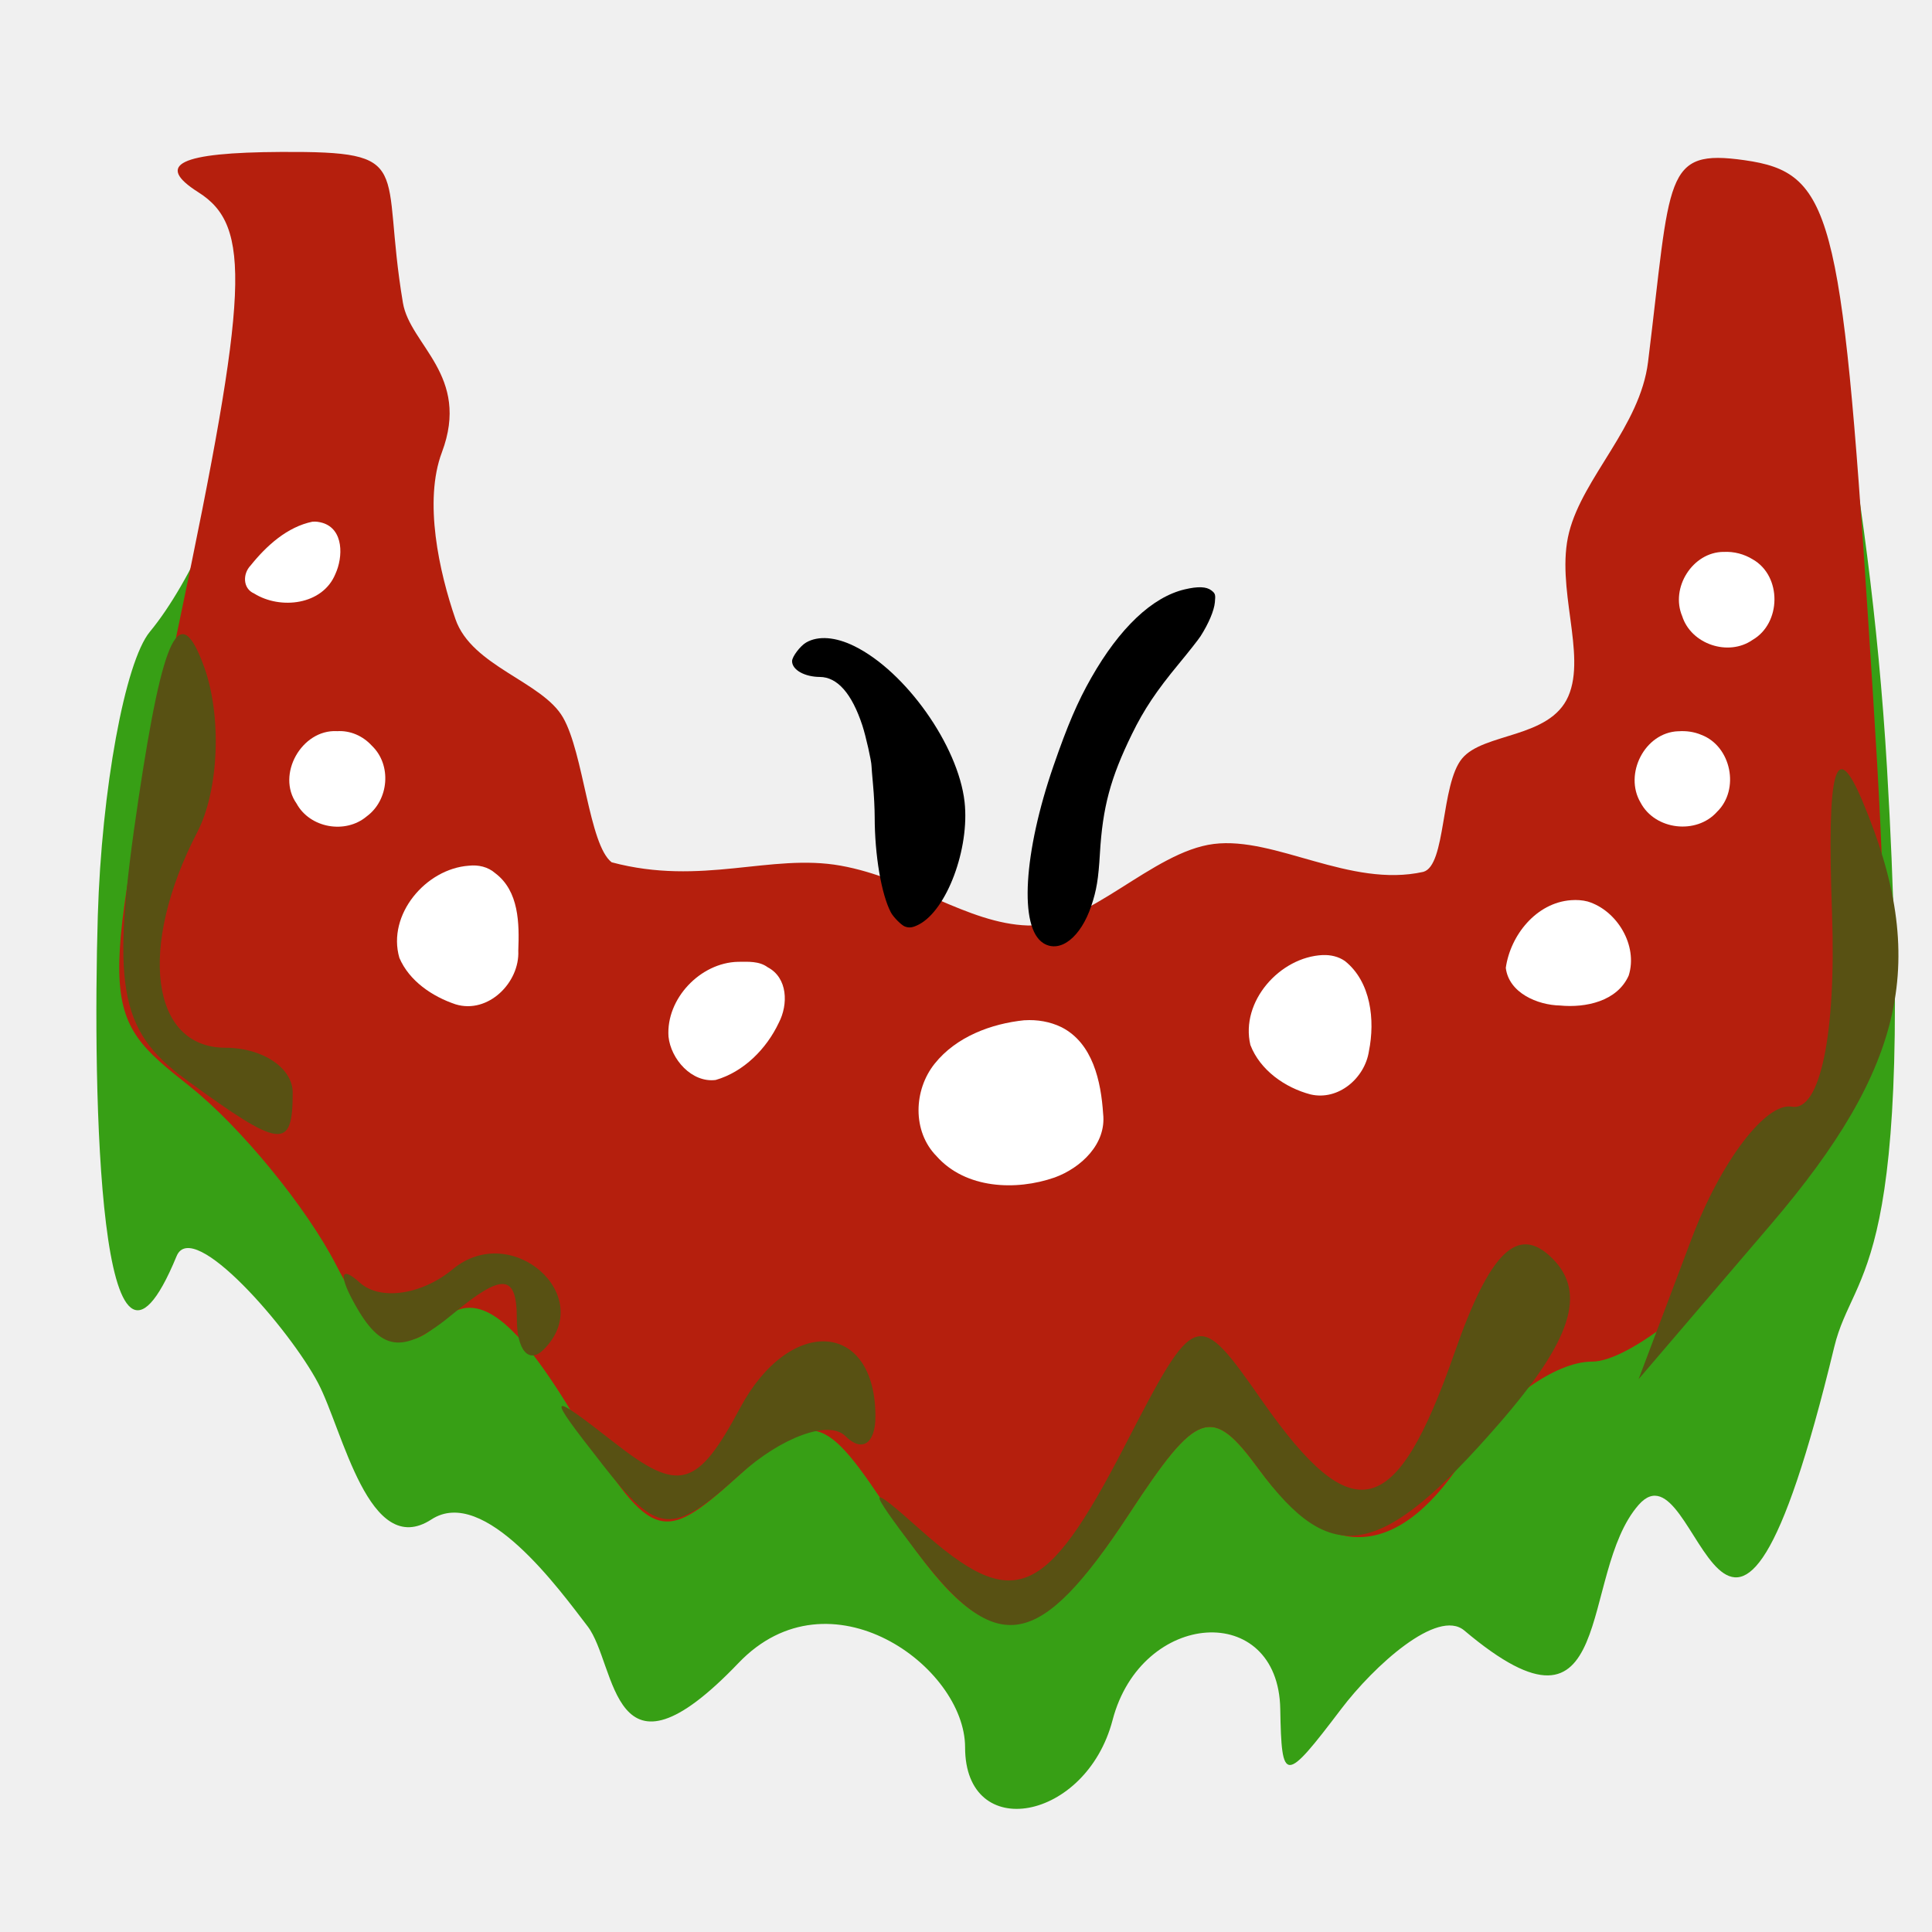
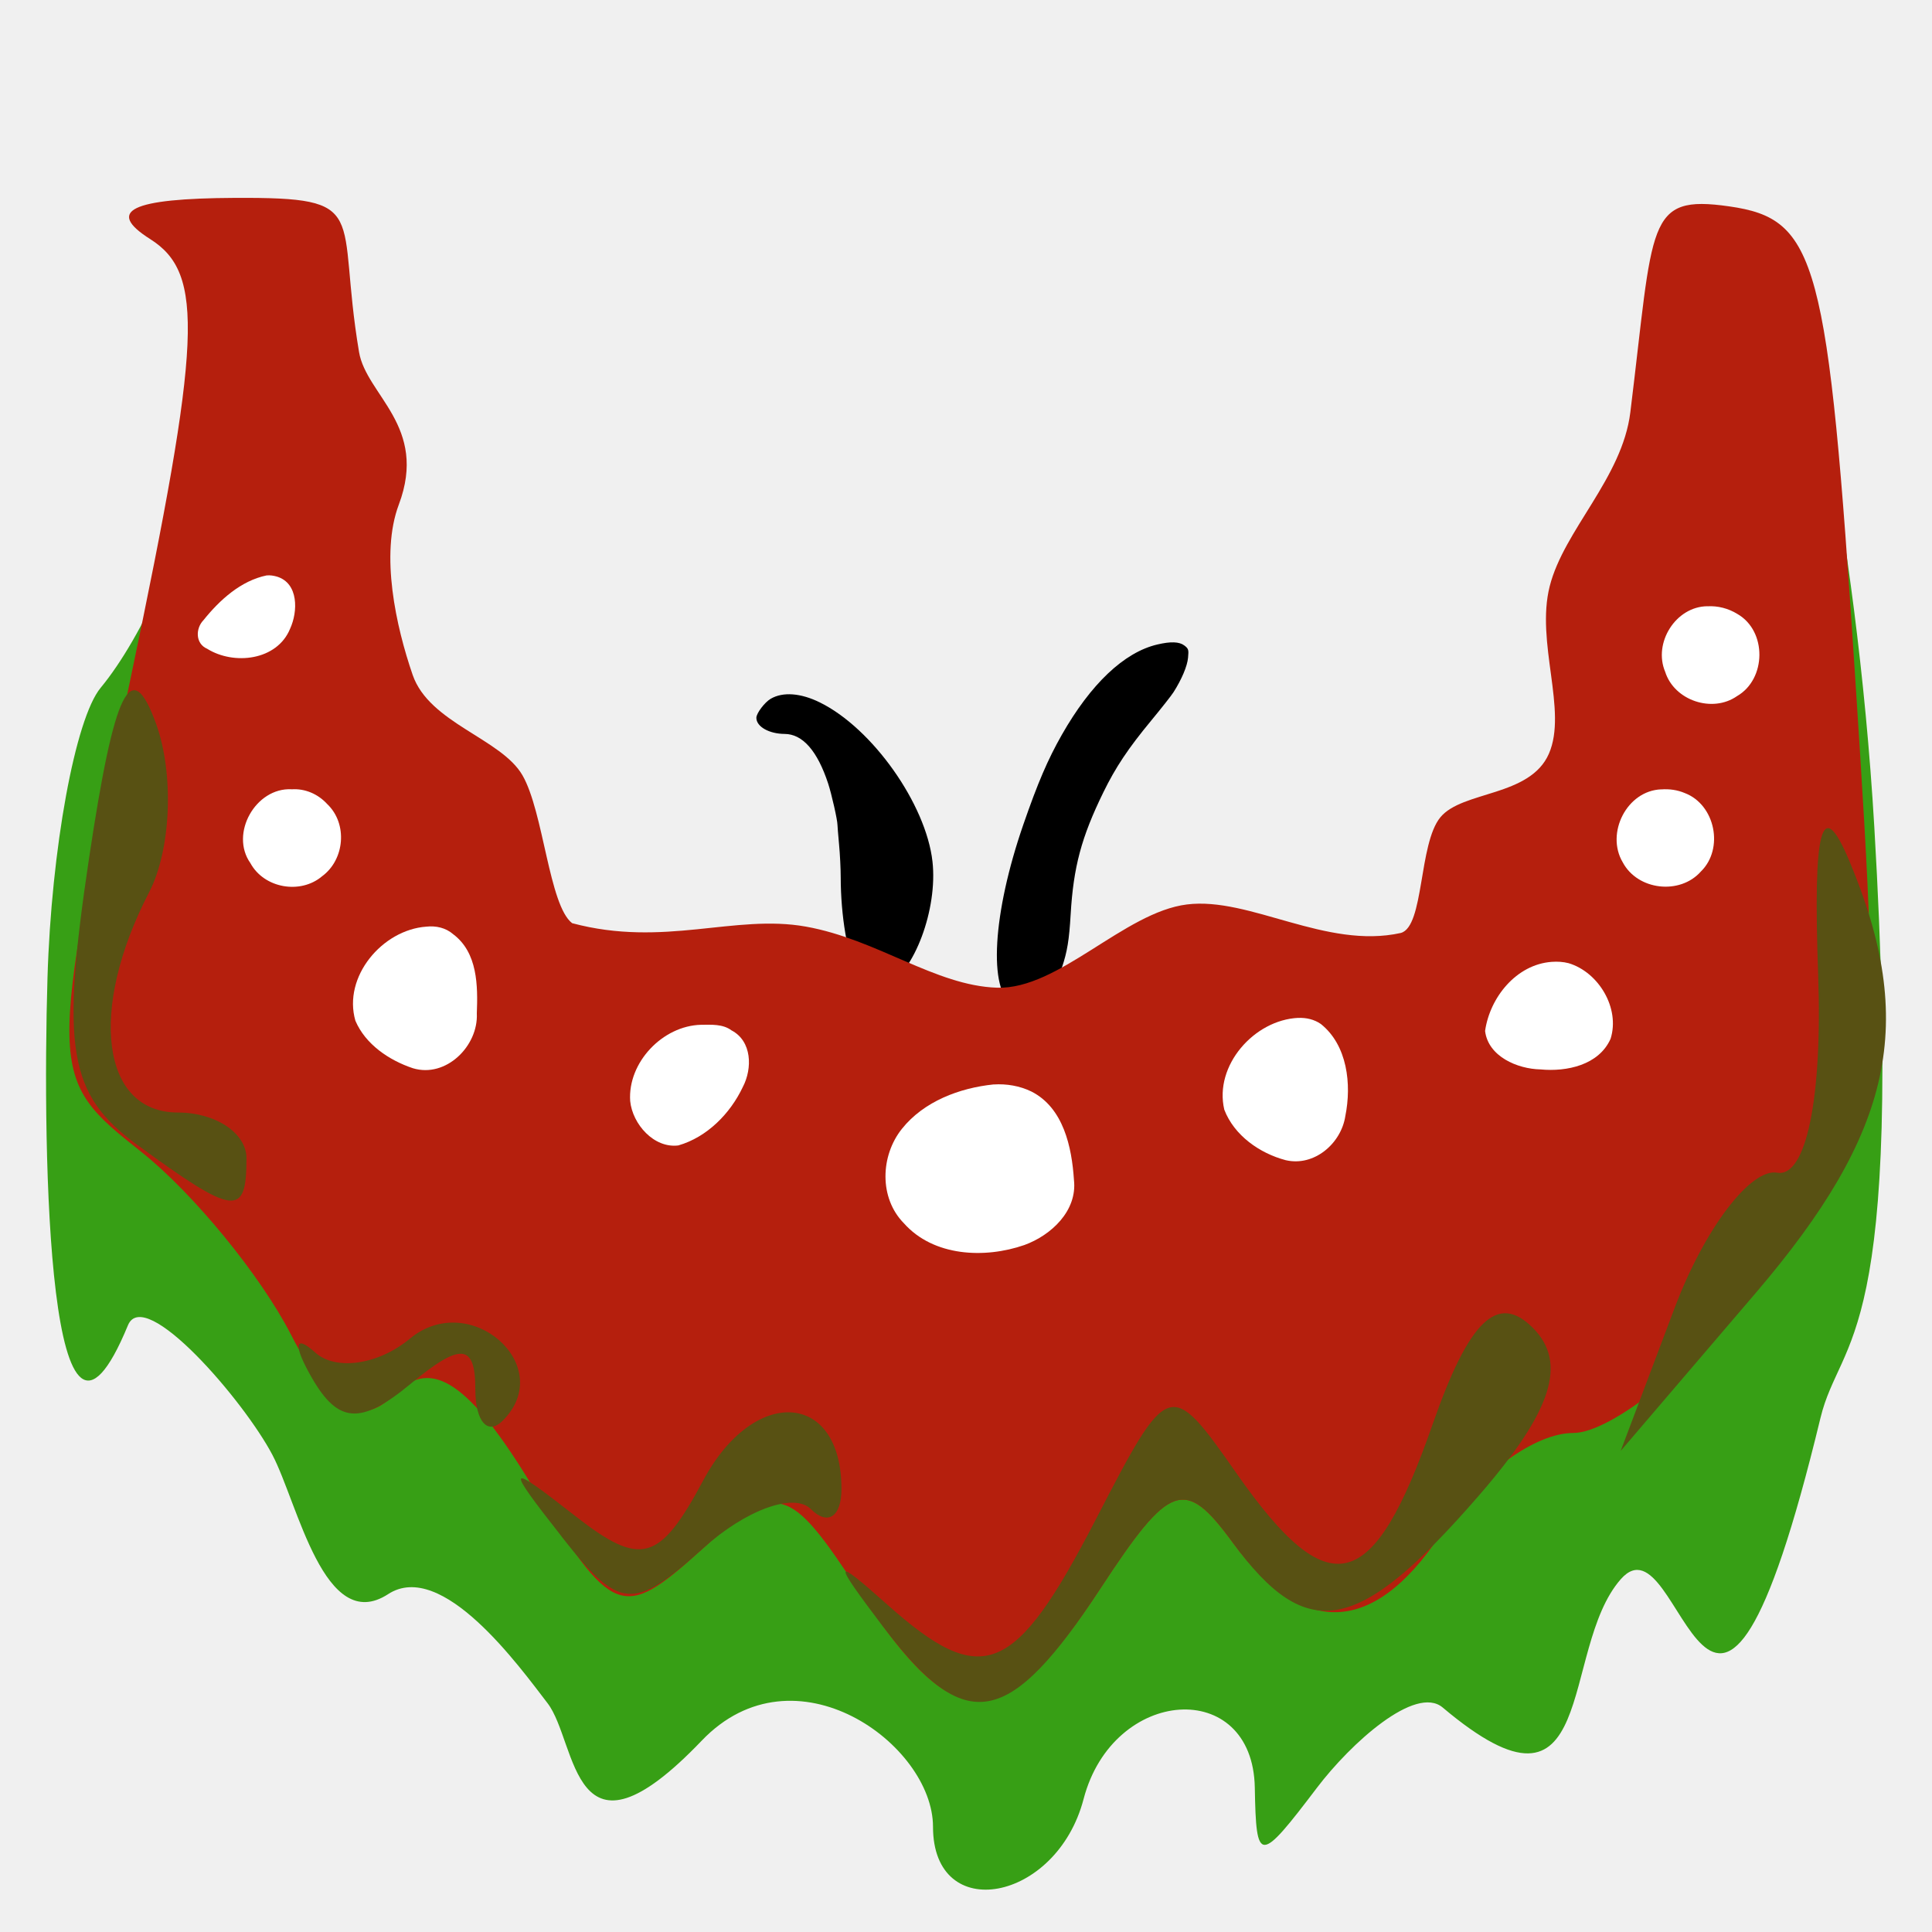
- <svg xmlns="http://www.w3.org/2000/svg" id="svg2985" version="1.1" width="60" height="60">
+ <svg xmlns="http://www.w3.org/2000/svg" id="svg2985" version="1.1" width="1024" height="1024">
  <defs id="defs2989" />
-   <g id="g3114" transform="matrix(1.392102,0,0,1.392102,100.7565,-9.814638)">
+   <g id="g3114" transform="matrix(24.25806,0,0,24.25806,1727.975,-148.3662)">
+     <path id="path3097" d="m -52.18,27.707 c -0.076,-0.027 -0.255,-0.207 -0.309,-0.31 -0.211,-0.403 -0.358,-1.269 -0.359,-2.115 -2.4e-4,-0.184 -0.016,-0.505 -0.036,-0.715 -0.019,-0.21 -0.035,-0.403 -0.035,-0.429 -4.65e-4,-0.11 -0.127,-0.67 -0.204,-0.906 -0.237,-0.722 -0.565,-1.094 -0.966,-1.096 -0.33,-0.002 -0.602,-0.153 -0.602,-0.336 0,-0.093 0.178,-0.328 0.305,-0.402 0.262,-0.153 0.646,-0.124 1.061,0.081 1.141,0.562 2.309,2.213 2.45,3.462 0.116,1.034 -0.395,2.405 -1.016,2.722 -0.128,0.065 -0.199,0.076 -0.29,0.043 l 0,0 z" style="fill:#000000;fill-opacity:1;stroke:#000000;stroke-width:0.032;stroke-opacity:1" />
+     <path id="path3095" d="m -49.089,28.079 c -0.539,-0.328 -0.441,-2.001 0.23,-3.941 0.314,-0.908 0.535,-1.423 0.84,-1.959 0.631,-1.109 1.356,-1.796 2.075,-1.965 0.292,-0.069 0.476,-0.062 0.582,0.021 0.082,0.064 0.087,0.081 0.071,0.25 -0.016,0.181 -0.138,0.469 -0.316,0.748 -0.045,0.071 -0.265,0.35 -0.488,0.62 -0.499,0.603 -0.778,1.021 -1.044,1.566 -0.482,0.985 -0.656,1.636 -0.717,2.675 -0.033,0.563 -0.074,0.812 -0.191,1.16 -0.232,0.691 -0.68,1.047 -1.042,0.826 l 0,0 z" style="fill:#000000;fill-opacity:1;stroke:#000000;stroke-width:0.032;stroke-opacity:1" />
    <g transform="translate(-80.84746,-4.576271)" id="g2995">
      <path id="path3001" d="m 30,50.607 c 0,-1.802 -3.023,-4.005 -5.053,-1.883 -2.856,2.985 -2.709,0.04 -3.369,-0.818 -0.616,-0.801 -2.305,-3.15 -3.483,-2.383 -1.395,0.908 -1.974,-1.987 -2.528,-3.041 -0.626,-1.192 -2.796,-3.705 -3.157,-2.833 -1.734,4.201 -1.877,-3.591 -1.758,-7.592 0.084,-2.814 0.606,-5.665 1.161,-6.336 1.868,-2.261 3.762,-8.663 2.245,-9.624 -0.956,-0.605 -1.078,0.391 1.169,0.381 3.023,-0.014 0.739,-0.862 0.739,2.255 0,4.291 3.365,11.551 5.387,13.115 2.156,2.701 15.203,1.834 19.219,-0.39 2.05,-0.554 5.068,-3.144 5.773,-8.847 0.456,-3.692 -0.633,-4.972 0.767,-4.972 0.991,0 1.18,-1.879 1.447,-1.446 0.267,0.433 1.616,5.868 2.008,12.573 0.666,11.394 -0.733,11.072 -1.177,12.909 -2.433,10.058 -3.005,1.979 -4.363,3.522 -1.358,1.544 -0.454,5.702 -3.89,2.804 -0.596,-0.503 -2.015,0.787 -2.746,1.75 -1.265,1.667 -1.33,1.667 -1.36,0 C 36.988,47.336 33.933,47.54 33.29,50 32.7,52.255 30,52.754 30,50.607 z M 33,36.667 C 33,34.786 32.038,34.048 30.402,34.676 28.275,35.492 28.726,38 31,38 c 1.1,0 2,-0.6 2,-1.333 z m -7.25,-3.25 c -0.953,-0.953 -2.863,0.591 -2.153,1.74 0.422,0.683 0.981,0.666 1.7,-0.052 0.589,-0.589 0.793,-1.348 0.454,-1.687 z M 39,34.5 C 39,33.675 38.577,33 38.059,33 36.798,33 35.895,34.562 36.694,35.361 37.82,36.487 39,36.046 39,34.5 z m -19,-2 C 20,31.675 19.577,31 19.059,31 17.798,31 16.895,32.562 17.694,33.361 18.82,34.487 20,34.046 20,32.5 z m 24.75,0.25 c -0.472,-1.416 -2.08,-1.26 -2.583,0.25 -0.183,0.55 0.417,1 1.333,1 0.917,0 1.479,-0.562 1.25,-1.25 z M 17,29 c 0,-0.55 -0.45,-1 -1,-1 -0.55,0 -1,0.45 -1,1 0,0.55 0.45,1 1,1 0.55,0 1,-0.45 1,-1 z m 30,0 c 0,-0.55 -0.45,-1 -1,-1 -0.55,0 -1,0.45 -1,1 0,0.55 0.45,1 1,1 0.55,0 1,-0.45 1,-1 z m 1,-4 c 0,-0.55 -0.45,-1 -1,-1 -0.55,0 -1,0.45 -1,1 0,0.55 0.45,1 1,1 0.55,0 1,-0.45 1,-1 z M 16,23.941 C 16,23.359 15.55,23.16 15,23.5 14.45,23.84 14,24.316 14,24.559 14,24.802 14.45,25 15,25 c 0.55,0 1,-0.477 1,-1.059 z" style="fill:#379f15" />
      <path id="path2999" d="m 28.387,45.468 c -1.552,-2.369 -1.776,-2.426 -3.472,-0.891 -1.701,1.54 -1.928,1.451 -3.688,-1.444 -1.346,-2.214 -2.181,-2.779 -2.959,-2.001 -0.777,0.777 -1.424,0.418 -2.293,-1.274 -0.665,-1.297 -2.138,-3.095 -3.272,-3.997 -2.056,-1.634 -2.056,-1.668 -0.235,-10.349 1.552,-7.394 1.617,-8.843 0.429,-9.595 -0.979,-0.62 -0.425,-0.89 1.852,-0.901 3.023,-0.014 2.193,0.294 2.71,3.367 0.159,0.946 1.514,1.62 0.869,3.335 -0.41,1.089 -0.061,2.666 0.303,3.721 0.364,1.055 1.936,1.389 2.399,2.193 0.463,0.804 0.579,2.84 1.085,3.231 2.011,0.537 3.546,-0.204 5.107,0.075 1.561,0.279 2.829,1.292 4.177,1.335 1.348,0.043 2.776,-1.648 4.149,-1.819 1.373,-0.171 3.039,0.986 4.673,0.623 0.514,-0.139 0.385,-1.949 0.866,-2.529 0.481,-0.581 1.955,-0.442 2.369,-1.386 0.414,-0.945 -0.294,-2.433 0.019,-3.663 0.313,-1.23 1.584,-2.361 1.761,-3.798 0.514,-4.16 0.333,-4.76 2.157,-4.5 1.927,0.275 2.16,1.141 2.752,10.233 0.632,9.692 0.583,10.012 -2,13.25 -1.456,1.825 -3.327,3.318 -4.157,3.318 C 43.16,42 41.919,42.9 41.232,44 c -1.51,2.417 -3.108,2.551 -4.687,0.393 -1.043,-1.426 -1.367,-1.314 -2.883,1 -2.136,3.26 -3.178,3.275 -5.275,0.075 z M 33,36.667 C 33,34.786 32.038,34.048 30.402,34.676 28.275,35.492 28.726,38 31,38 c 1.1,0 2,-0.6 2,-1.333 z m -7.25,-3.25 c -0.953,-0.953 -2.863,0.591 -2.153,1.74 0.422,0.683 0.981,0.666 1.7,-0.052 0.589,-0.589 0.793,-1.348 0.454,-1.687 z M 39,34.5 C 39,33.675 38.577,33 38.059,33 36.798,33 35.895,34.562 36.694,35.361 37.82,36.487 39,36.046 39,34.5 z m -19,-2 C 20,31.675 19.577,31 19.059,31 17.798,31 16.895,32.562 17.694,33.361 18.82,34.487 20,34.046 20,32.5 z m 24.75,0.25 c -0.472,-1.416 -2.08,-1.26 -2.583,0.25 -0.183,0.55 0.417,1 1.333,1 0.917,0 1.479,-0.562 1.25,-1.25 z M 17,29 c 0,-0.55 -0.45,-1 -1,-1 -0.55,0 -1,0.45 -1,1 0,0.55 0.45,1 1,1 0.55,0 1,-0.45 1,-1 z m 30,0 c 0,-0.55 -0.45,-1 -1,-1 -0.55,0 -1,0.45 -1,1 0,0.55 0.45,1 1,1 0.55,0 1,-0.45 1,-1 z m 1,-4 c 0,-0.55 -0.45,-1 -1,-1 -0.55,0 -1,0.45 -1,1 0,0.55 0.45,1 1,1 0.55,0 1,-0.45 1,-1 z M 16,23.941 C 16,23.359 15.55,23.16 15,23.5 14.45,23.84 14,24.316 14,24.559 14,24.802 14.45,25 15,25 c 0.55,0 1,-0.477 1,-1.059 z" style="fill:#b51f0d" />
      <path id="path2997" d="m 28.921,46.25 c -1.127,-1.489 -1.115,-1.563 0.078,-0.5 2.08,1.855 2.786,1.567 4.557,-1.857 1.594,-3.082 1.619,-3.09 3.082,-1 2.024,2.89 2.977,2.65 4.278,-1.08 0.793,-2.275 1.419,-2.879 2.187,-2.111 0.768,0.768 0.427,1.823 -1.193,3.687 -2.63,3.025 -3.735,3.231 -5.364,1.003 -1.043,-1.426 -1.367,-1.314 -2.883,1 -2.007,3.064 -2.944,3.233 -4.741,0.857 z m -7.027,-1.975 c -1.255,-1.598 -1.226,-1.644 0.287,-0.461 1.437,1.124 1.843,1.011 2.8,-0.778 C 26.088,40.966 28,41.086 28,43.226 c 0,0.609 -0.301,0.807 -0.669,0.439 -0.368,-0.368 -1.428,0.018 -2.357,0.859 -1.519,1.375 -1.827,1.35 -3.081,-0.248 z m -5.465,-3.477 c -0.412,-0.714 -0.381,-0.965 0.069,-0.557 0.45,0.408 1.382,0.273 2.071,-0.299 1.314,-1.091 3.226,0.595 2.031,1.79 C 20.27,42.063 20,41.753 20,41.044 c 0,-0.996 -0.32,-1.023 -1.411,-0.118 -1.087,0.902 -1.583,0.873 -2.16,-0.128 z m 29.778,-1.536 c 0.65,-1.723 1.657,-3.049 2.238,-2.947 0.63,0.111 0.991,-1.627 0.895,-4.315 -0.116,-3.243 0.074,-3.941 0.68,-2.5 1.484,3.533 0.967,5.921 -2.048,9.447 l -2.947,3.447 z M 12.6,35.697 c -1.49,-1.09 -1.661,-2.112 -1.041,-6.246 0.557,-3.717 0.921,-4.448 1.465,-2.947 0.398,1.098 0.33,2.754 -0.15,3.681 C 11.539,32.757 11.83,35 13.5,35 c 0.825,0 1.5,0.45 1.5,1 0,1.295 -0.258,1.263 -2.4,-0.303 z" style="fill:#585113" />
    </g>
-     <path id="path3095" d="m -49.089,28.079 c -0.539,-0.328 -0.441,-2.001 0.23,-3.941 0.314,-0.908 0.535,-1.423 0.84,-1.959 0.631,-1.109 1.356,-1.796 2.075,-1.965 0.292,-0.069 0.476,-0.062 0.582,0.021 0.082,0.064 0.087,0.081 0.071,0.25 -0.016,0.181 -0.138,0.469 -0.316,0.748 -0.045,0.071 -0.265,0.35 -0.488,0.62 -0.499,0.603 -0.778,1.021 -1.044,1.566 -0.482,0.985 -0.656,1.636 -0.717,2.675 -0.033,0.563 -0.074,0.812 -0.191,1.16 -0.232,0.691 -0.68,1.047 -1.042,0.826 l 0,0 z" style="fill:#000000;fill-opacity:1;stroke:#000000;stroke-width:0.032;stroke-opacity:1" />
-     <path id="path3097" d="m -52.18,27.707 c -0.076,-0.027 -0.255,-0.207 -0.309,-0.31 -0.211,-0.403 -0.358,-1.269 -0.359,-2.115 -2.4e-4,-0.184 -0.016,-0.505 -0.036,-0.715 -0.019,-0.21 -0.035,-0.403 -0.035,-0.429 -4.65e-4,-0.11 -0.127,-0.67 -0.204,-0.906 -0.237,-0.722 -0.565,-1.094 -0.966,-1.096 -0.33,-0.002 -0.602,-0.153 -0.602,-0.336 0,-0.093 0.178,-0.328 0.305,-0.402 0.262,-0.153 0.646,-0.124 1.061,0.081 1.141,0.562 2.309,2.213 2.45,3.462 0.116,1.034 -0.395,2.405 -1.016,2.722 -0.128,0.065 -0.199,0.076 -0.29,0.043 l 0,0 z" style="fill:#000000;fill-opacity:1;stroke:#000000;stroke-width:0.032;stroke-opacity:1" />
    <path id="path3096" d="m -49.522,29.81 c -0.743,0.076 -1.524,0.369 -2.003,0.968 -0.472,0.588 -0.504,1.512 0.041,2.065 0.646,0.728 1.766,0.777 2.633,0.476 0.586,-0.213 1.16,-0.748 1.083,-1.423 -0.047,-0.717 -0.228,-1.575 -0.93,-1.931 -0.255,-0.124 -0.542,-0.172 -0.824,-0.154 z" style="fill:#ffffff;fill-opacity:1;stroke:none" />
    <path id="path3098" d="m -42.866,28.356 c -0.96,0.042 -1.845,1.039 -1.617,2.006 0.216,0.563 0.773,0.953 1.341,1.103 0.622,0.146 1.214,-0.364 1.304,-0.967 0.139,-0.689 0.045,-1.545 -0.535,-2.008 -0.143,-0.1 -0.32,-0.141 -0.493,-0.133 z" style="fill:#ffffff;fill-opacity:1;stroke:none" />
    <path id="path3100" d="m -37.329,27.132 c -0.775,0.056 -1.353,0.78 -1.456,1.51 0.067,0.558 0.707,0.83 1.211,0.84 0.571,0.055 1.275,-0.093 1.531,-0.669 0.211,-0.668 -0.26,-1.455 -0.917,-1.652 -0.12,-0.031 -0.245,-0.038 -0.368,-0.029 z" style="fill:#ffffff;fill-opacity:1;stroke:none" />
    <path id="path3102" d="m -34.935,23.363 c -0.752,0.026 -1.22,0.957 -0.843,1.593 0.325,0.614 1.248,0.719 1.706,0.204 0.512,-0.497 0.317,-1.462 -0.35,-1.716 -0.162,-0.069 -0.339,-0.093 -0.514,-0.08 z" style="fill:#ffffff;fill-opacity:1;stroke:none" />
    <path id="path3104" d="m -33.926,19.362 c -0.693,0.004 -1.191,0.802 -0.924,1.433 0.199,0.629 1.032,0.906 1.569,0.531 0.644,-0.371 0.659,-1.423 0.007,-1.796 -0.194,-0.12 -0.424,-0.18 -0.652,-0.167 z" style="fill:#ffffff;fill-opacity:1;stroke:none" />
    <path id="path3106" d="m -55.913,28.507 c -0.839,0.018 -1.608,0.822 -1.551,1.667 0.051,0.503 0.518,1.036 1.052,0.969 0.628,-0.181 1.136,-0.697 1.41,-1.279 0.21,-0.403 0.202,-1 -0.25,-1.236 -0.19,-0.141 -0.437,-0.122 -0.662,-0.121 z" style="fill:#ffffff;fill-opacity:1;stroke:none" />
    <path id="path3108" d="m -61.92,26.363 c -0.959,0.069 -1.826,1.094 -1.548,2.055 0.22,0.517 0.737,0.865 1.256,1.038 0.724,0.22 1.432,-0.486 1.397,-1.197 0.024,-0.605 0.019,-1.328 -0.514,-1.729 -0.163,-0.143 -0.378,-0.191 -0.591,-0.167 z" style="fill:#ffffff;fill-opacity:1;stroke:none" />
    <path id="path3110" d="m -64.863,23.361 c -0.785,-0.04 -1.354,0.97 -0.899,1.614 0.299,0.55 1.093,0.688 1.566,0.287 0.494,-0.362 0.564,-1.147 0.114,-1.576 -0.199,-0.219 -0.484,-0.345 -0.781,-0.324 z" style="fill:#ffffff;fill-opacity:1;stroke:none" />
    <path id="path3112" d="m -65.405,18.688 c -0.566,0.116 -1.029,0.538 -1.382,0.978 -0.177,0.183 -0.178,0.514 0.08,0.625 0.583,0.364 1.528,0.259 1.812,-0.437 0.172,-0.372 0.191,-0.996 -0.289,-1.14 -0.072,-0.02 -0.146,-0.033 -0.221,-0.025 z" style="fill:#ffffff;fill-opacity:1;stroke:none" />
  </g>
</svg>
